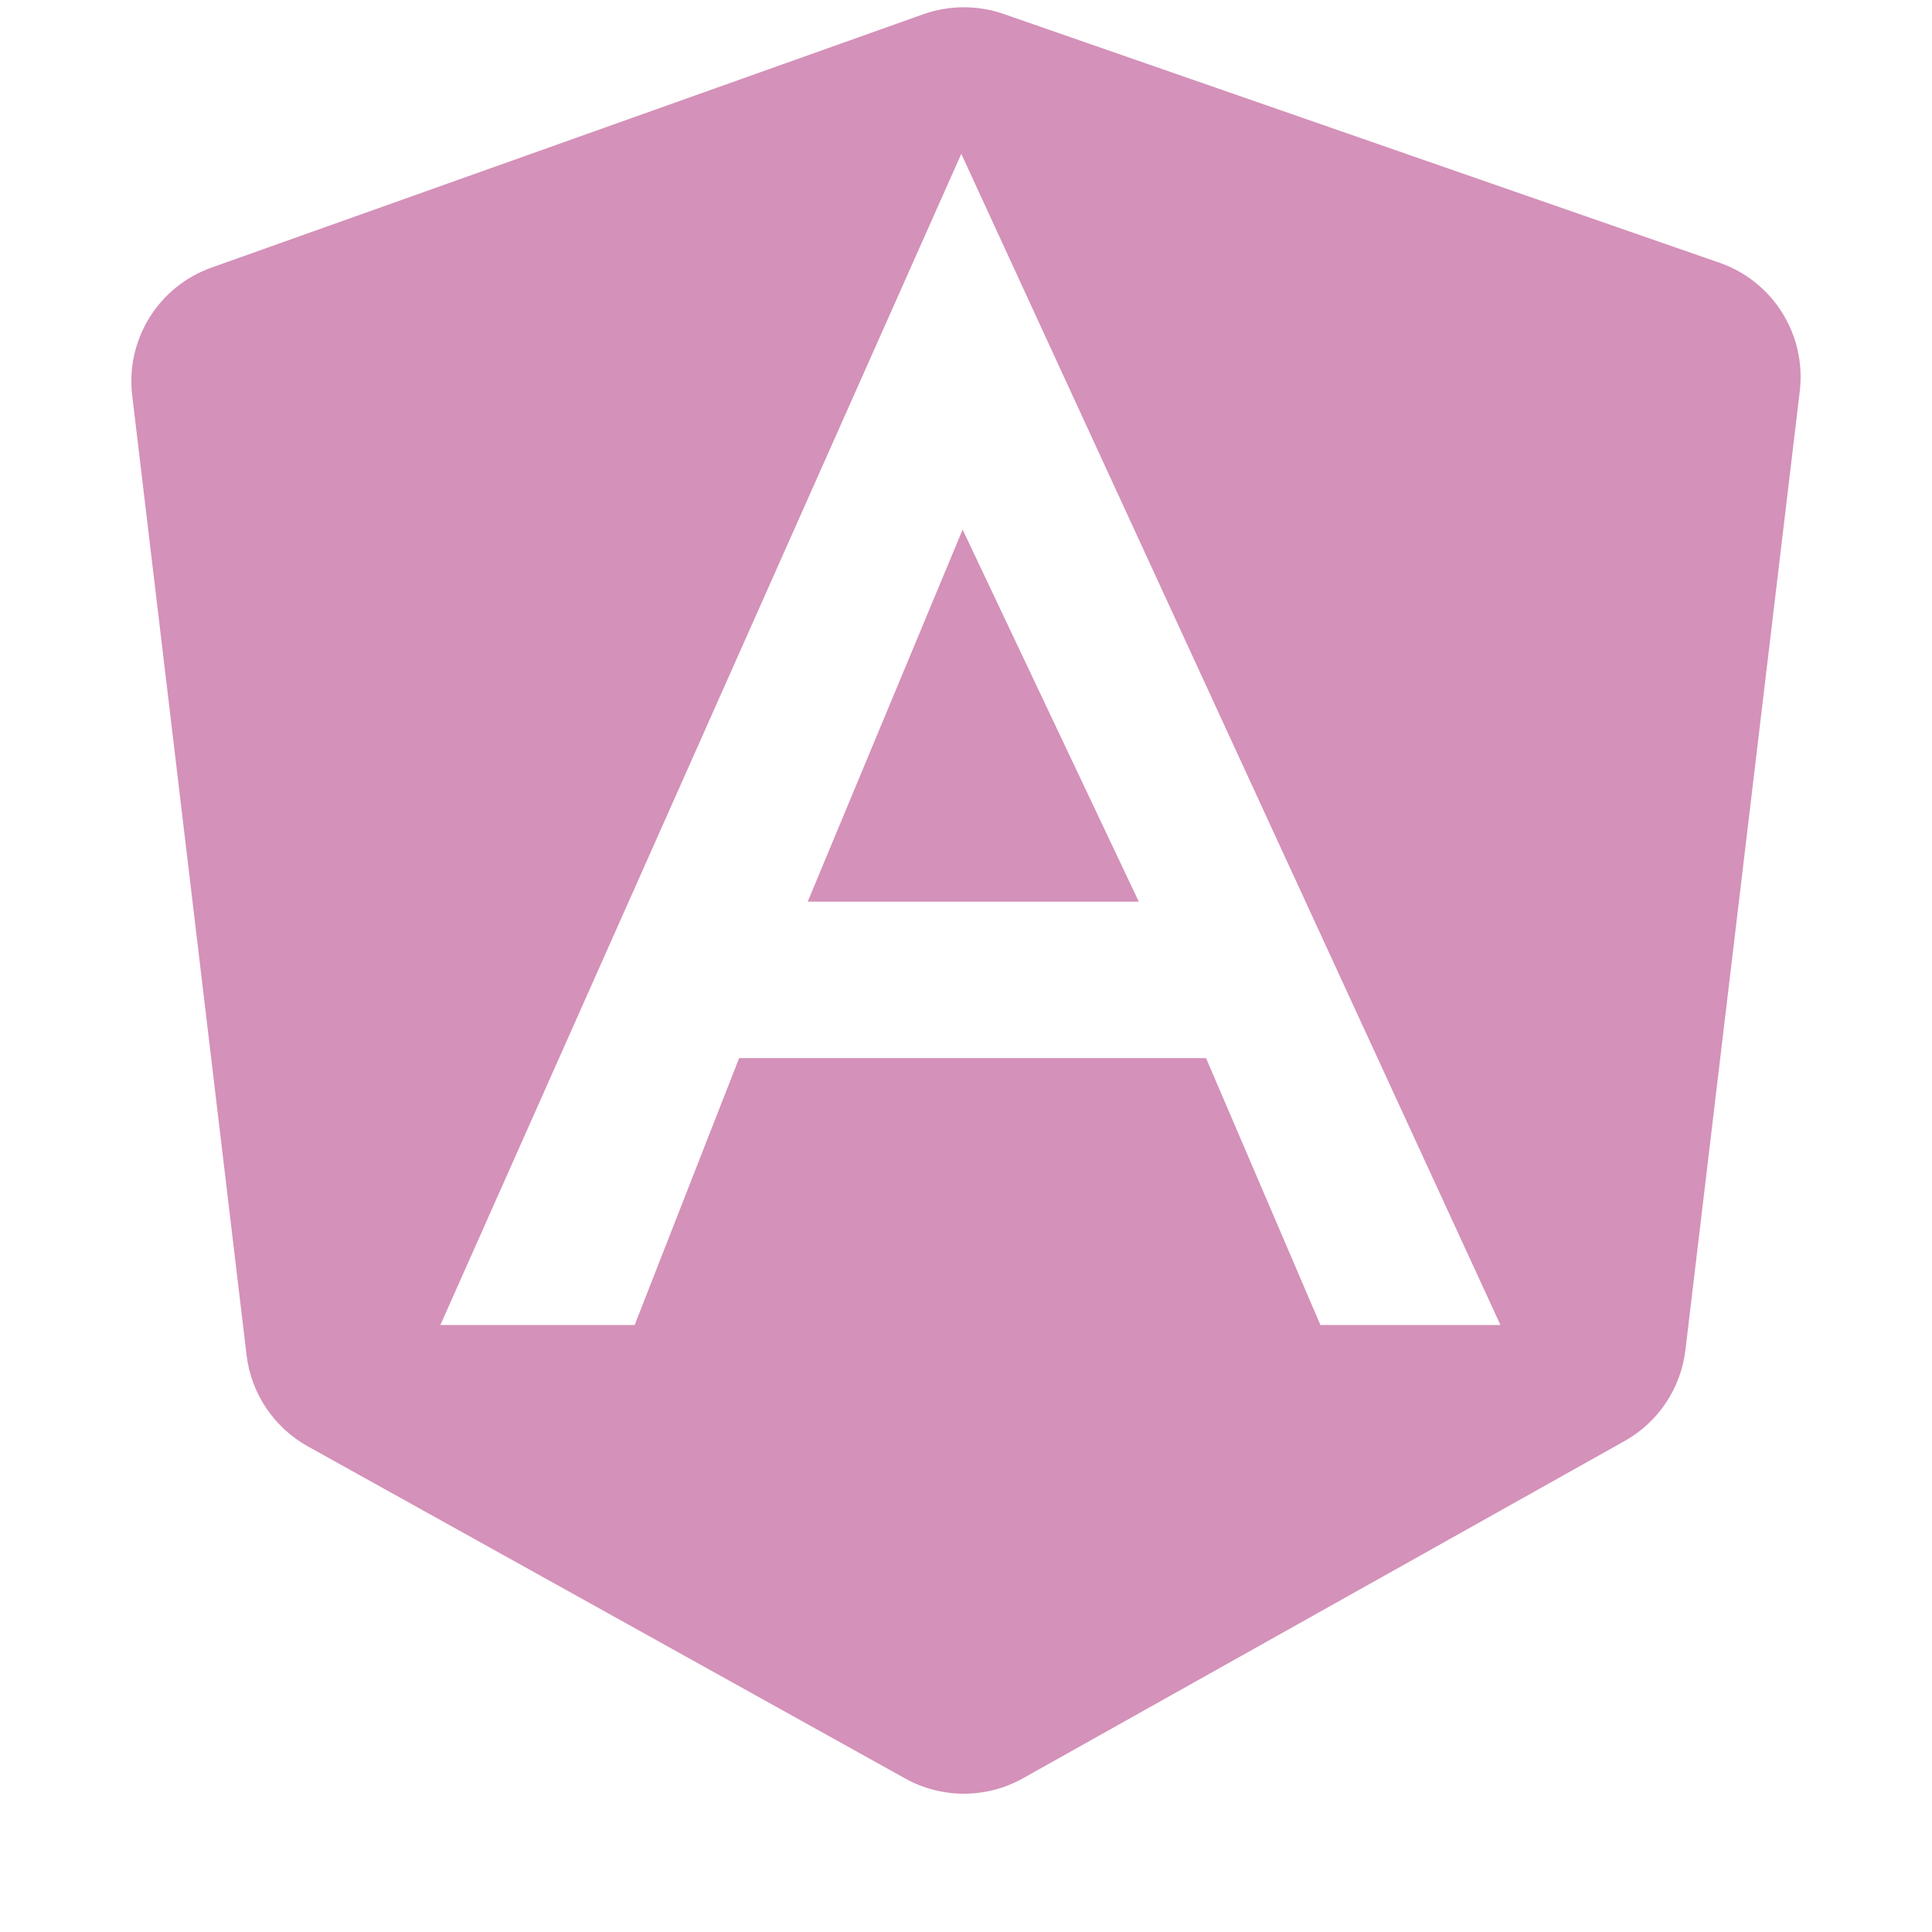
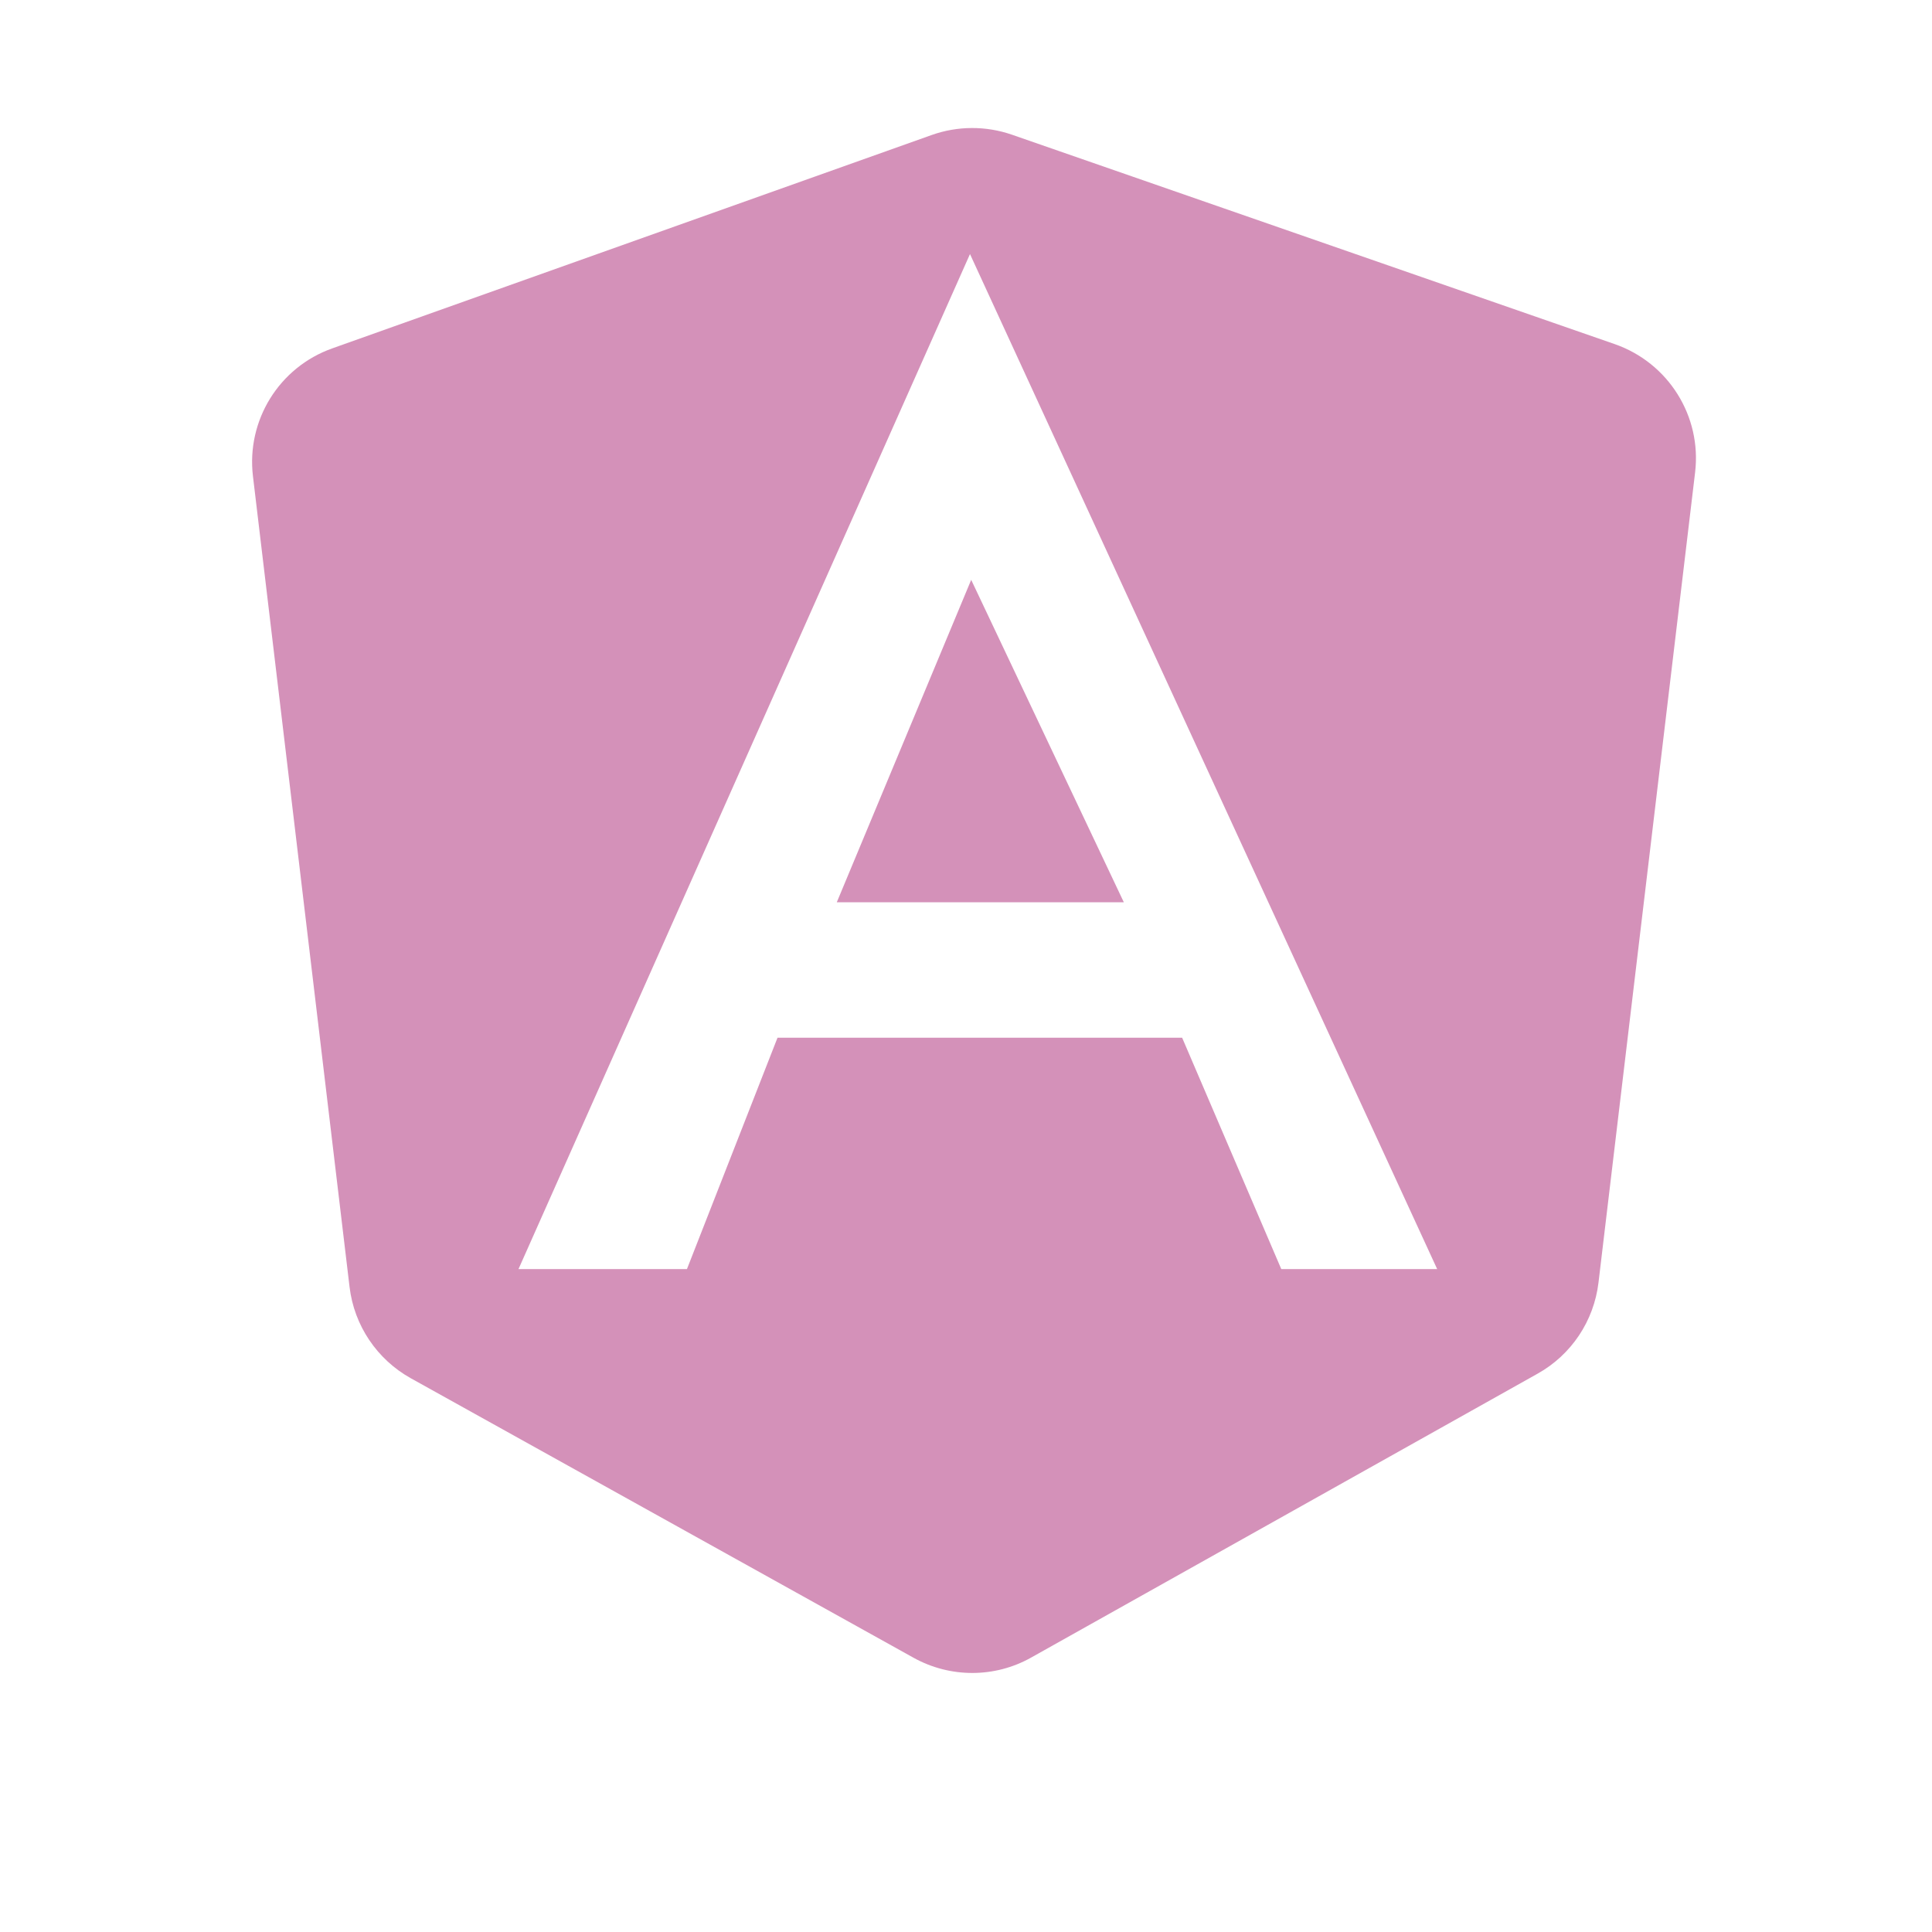
<svg xmlns="http://www.w3.org/2000/svg" width="16" height="16" viewBox="0 0 16 16" fill="none">
  <g id="angular-directive">
-     <path id="Vector" d="M6.689 7.467H9.431L7.972 4.386L6.689 7.467ZM1.752 2.216C1.312 2.372 1.039 2.813 1.095 3.276L2.042 11.223C2.08 11.541 2.269 11.822 2.549 11.978L7.497 14.729C7.8 14.897 8.169 14.897 8.472 14.727L13.454 11.934C13.733 11.778 13.92 11.498 13.958 11.18L14.905 3.239C14.96 2.772 14.684 2.33 14.24 2.176L8.31 0.115C8.095 0.041 7.861 0.042 7.646 0.118L1.752 2.216ZM10.935 10.973L9.988 8.763H6.121L5.256 10.973H3.647L7.961 1.274L12.426 10.973H10.935Z" fill="#D491B9" />
+     <path id="Vector" d="M6.93 7.472H9.307L8.043 4.802L6.93 7.472ZM2.752 2.885C2.312 3.041 2.039 3.481 2.095 3.945L2.895 10.659C2.933 10.977 3.122 11.258 3.402 11.414L7.566 13.729C7.869 13.897 8.238 13.897 8.54 13.727L12.734 11.376C13.013 11.22 13.2 10.94 13.238 10.622L14.038 3.913C14.094 3.447 13.817 3.005 13.373 2.85L8.379 1.115C8.164 1.041 7.93 1.042 7.716 1.118L2.752 2.885ZM10.611 10.51L9.79 8.594H6.439L5.689 10.51H4.294L8.033 2.104L11.902 10.51H10.611Z" fill="#D491B9" />
  </g>
</svg>
